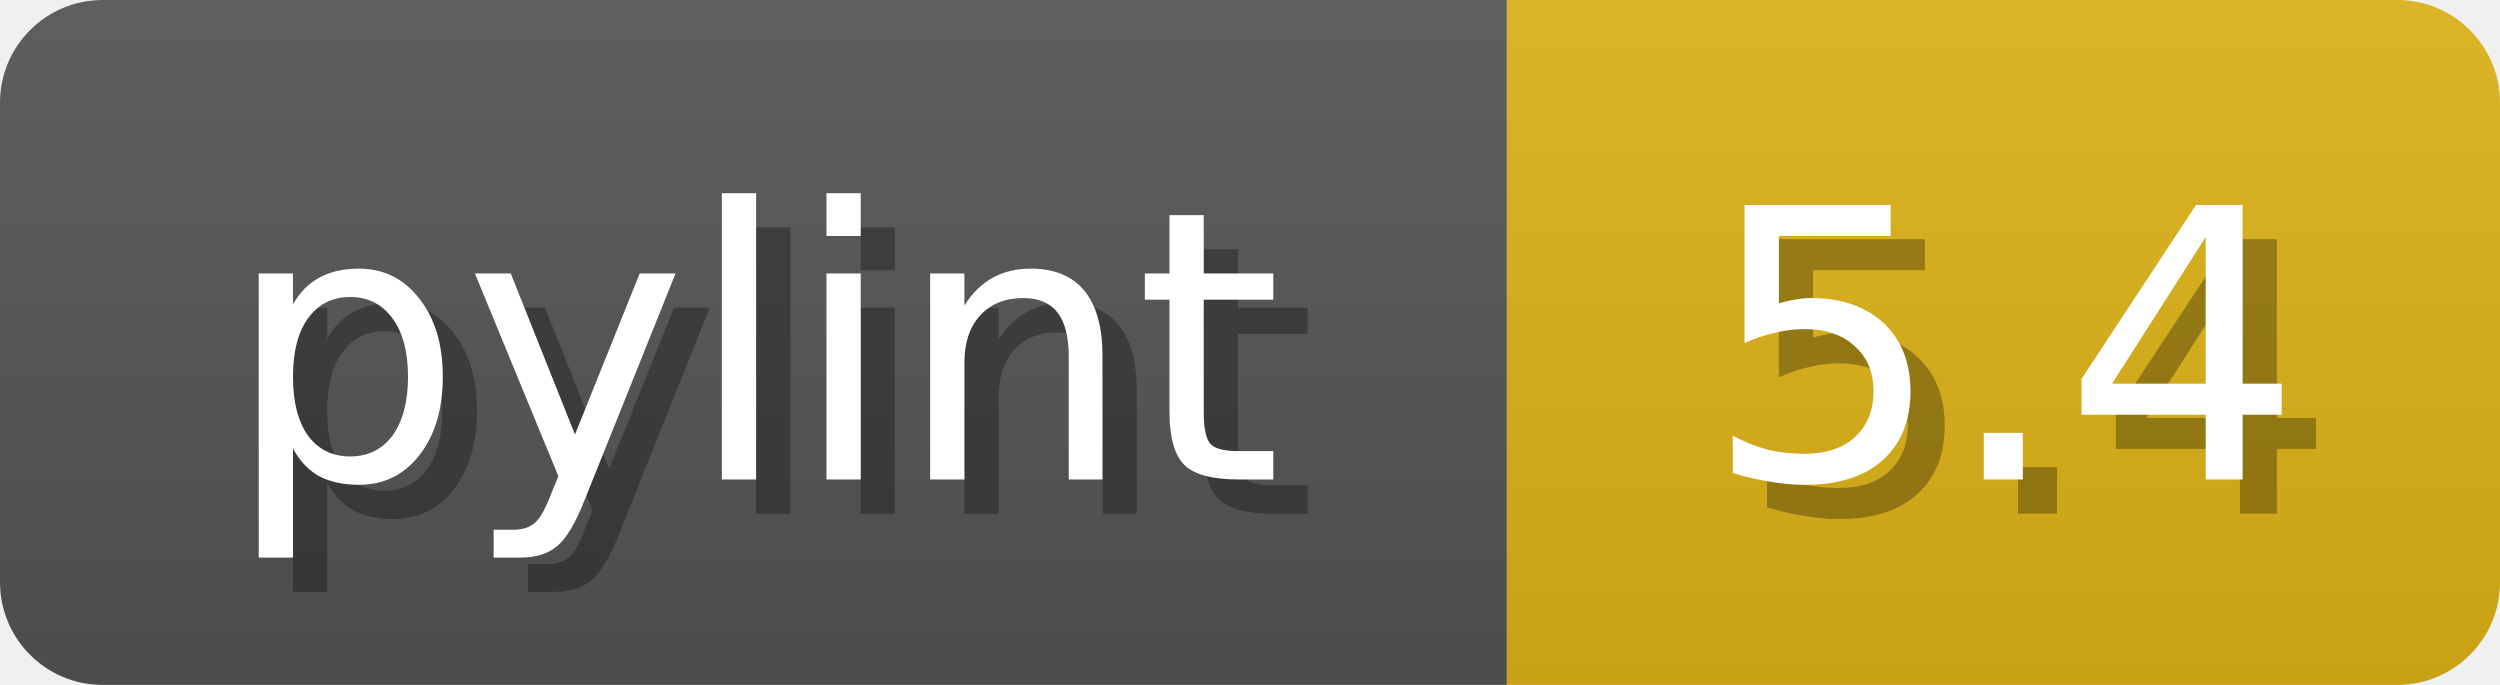
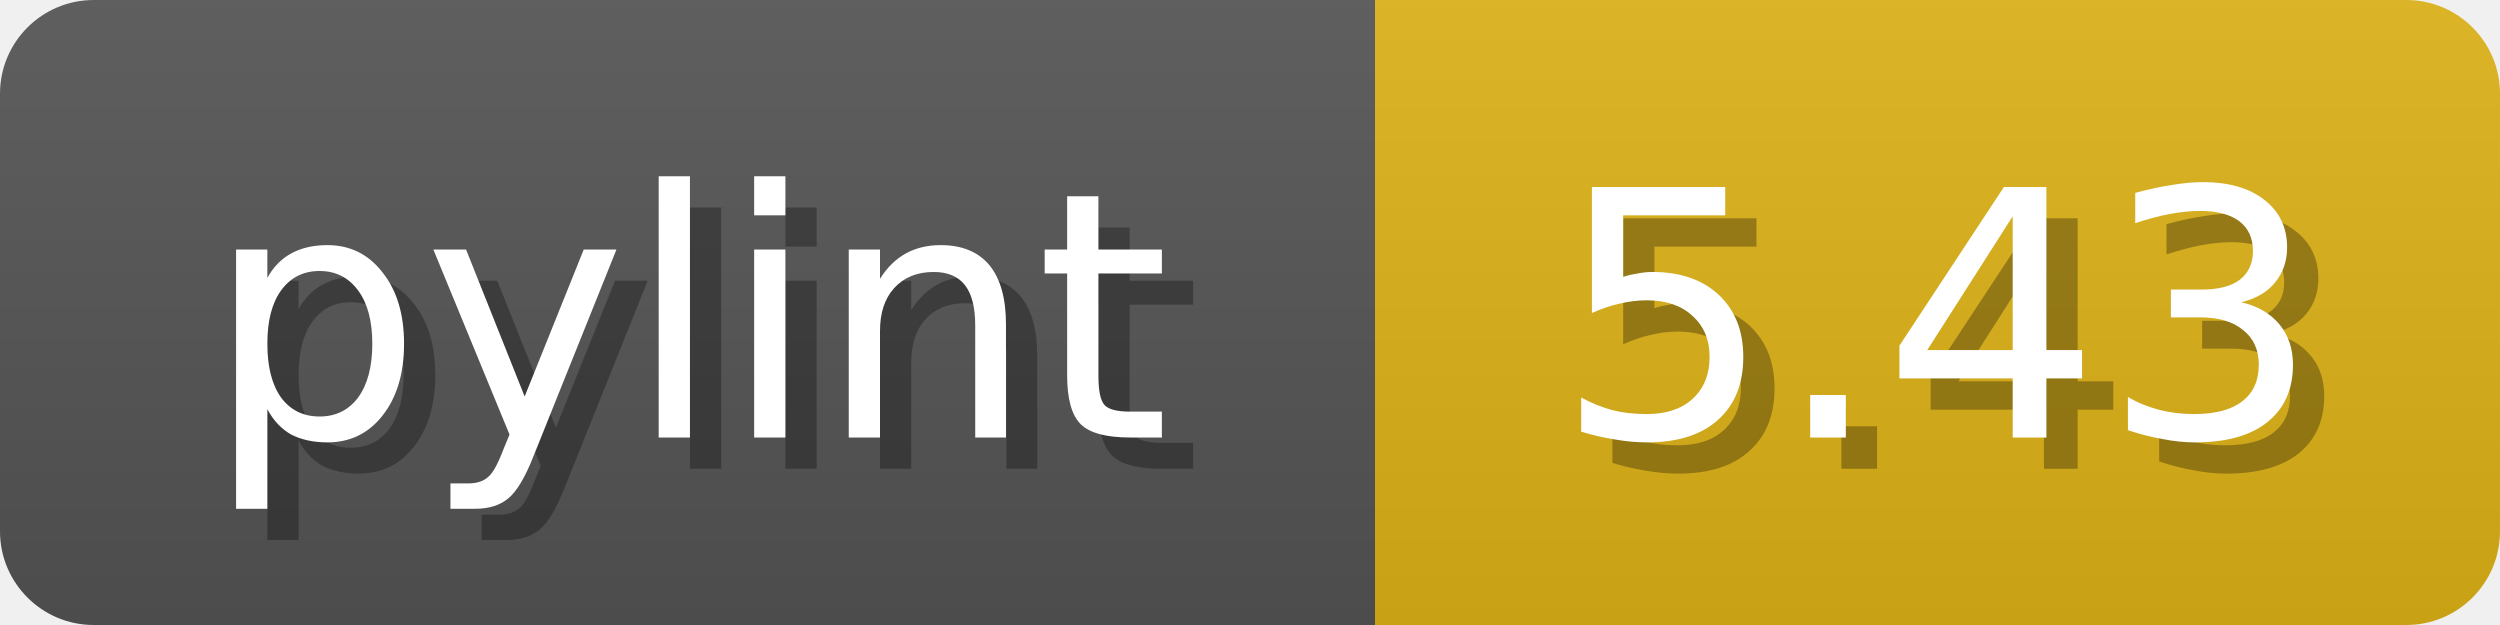
- <svg xmlns="http://www.w3.org/2000/svg" width="73" height="20">
+ <svg xmlns="http://www.w3.org/2000/svg" width="80" height="20">
  <linearGradient id="b" x2="0" y2="100%">
    <stop offset="0" stop-color="#bbb" stop-opacity=".1" />
    <stop offset="1" stop-opacity=".1" />
  </linearGradient>
  <mask id="anybadge_1">
-     <rect width="73" height="20" rx="3" fill="#fff" />
+     <rect width="80" height="20" rx="3" fill="#fff" />
  </mask>
  <g mask="url(#anybadge_1)">
    <path fill="#555" d="M0 0h44v20H0z" />
-     <path fill="#DFB317" d="M44 0h29v20H44z" />
-     <path fill="url(#b)" d="M0 0h73v20H0z" />
+     <path fill="#DFB317" d="M44 0h36v20H44z" />
+     <path fill="url(#b)" d="M0 0h80v20H0z" />
  </g>
  <g fill="#fff" text-anchor="middle" font-family="DejaVu Sans,Verdana,Geneva,sans-serif" font-size="11">
    <text x="23.0" y="15" fill="#010101" fill-opacity=".3">pylint</text>
    <text x="22.0" y="14">pylint</text>
  </g>
  <g fill="#fff" text-anchor="middle" font-family="DejaVu Sans,Verdana,Geneva,sans-serif" font-size="11">
-     <text x="59.5" y="15" fill="#010101" fill-opacity=".3">5.4</text>
-     <text x="58.5" y="14">5.4</text>
+     <text x="63.0" y="15" fill="#010101" fill-opacity=".3">5.43</text>
+     <text x="62.0" y="14">5.43</text>
  </g>
</svg>
